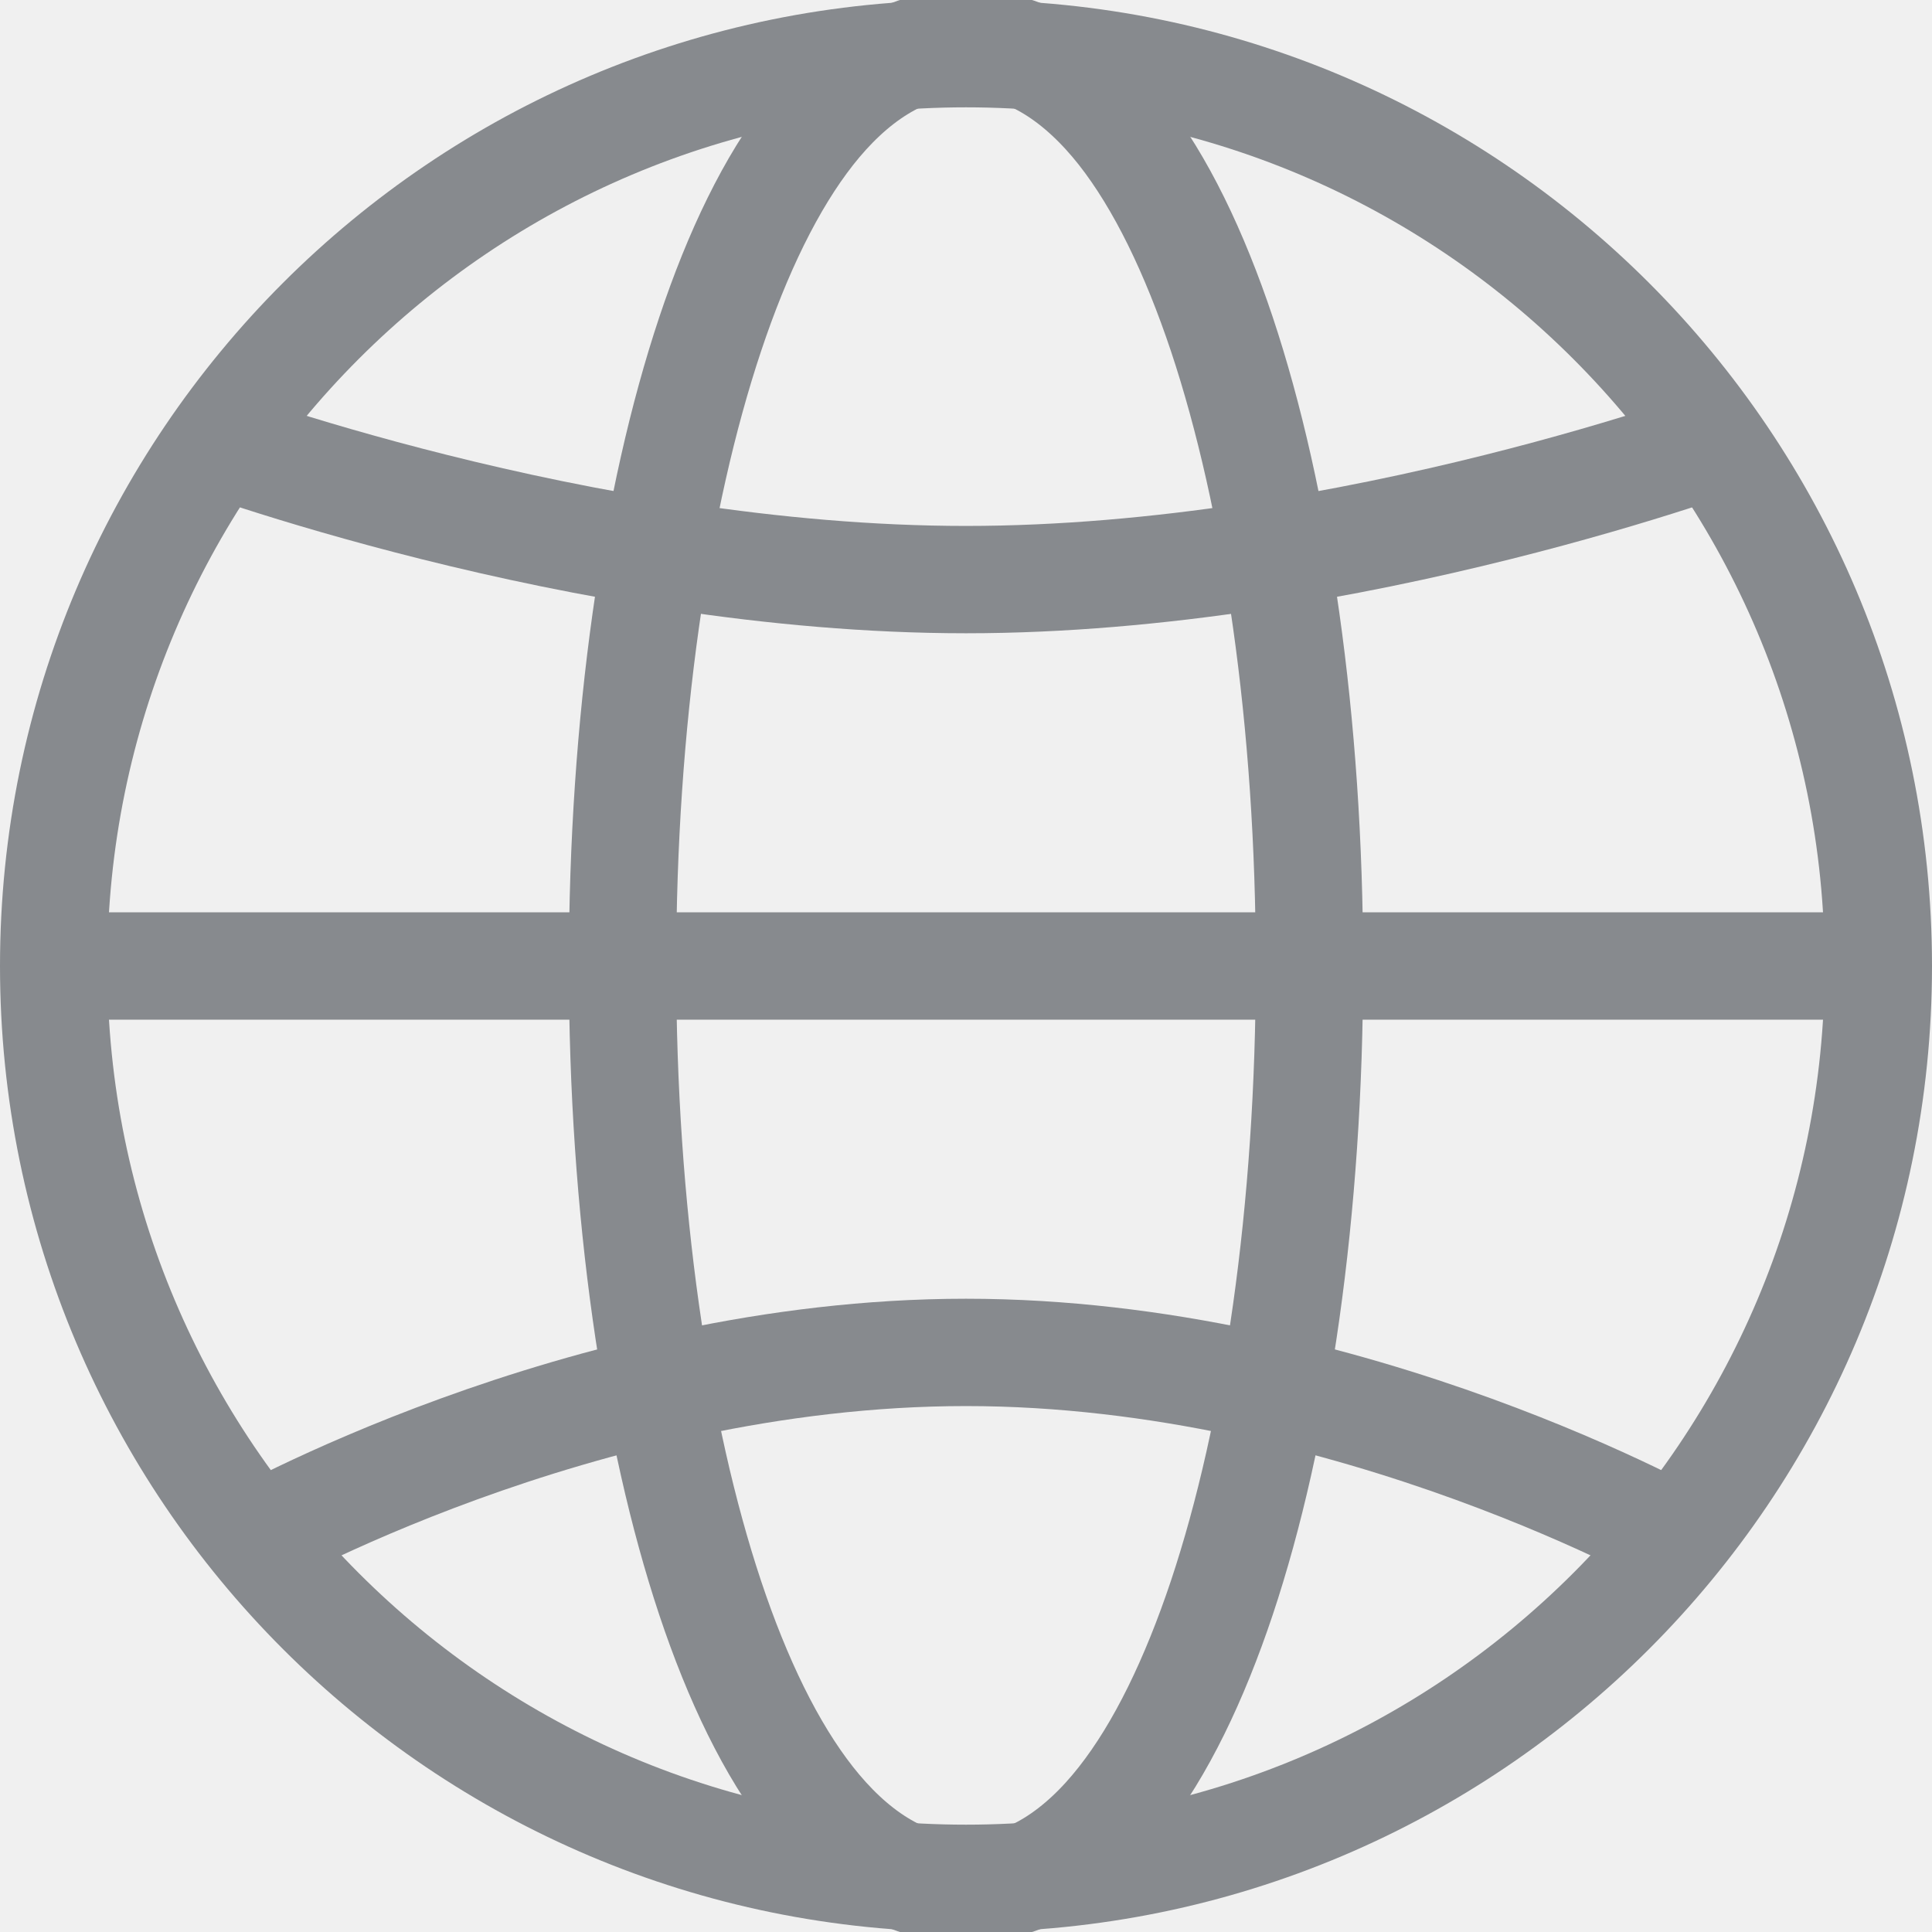
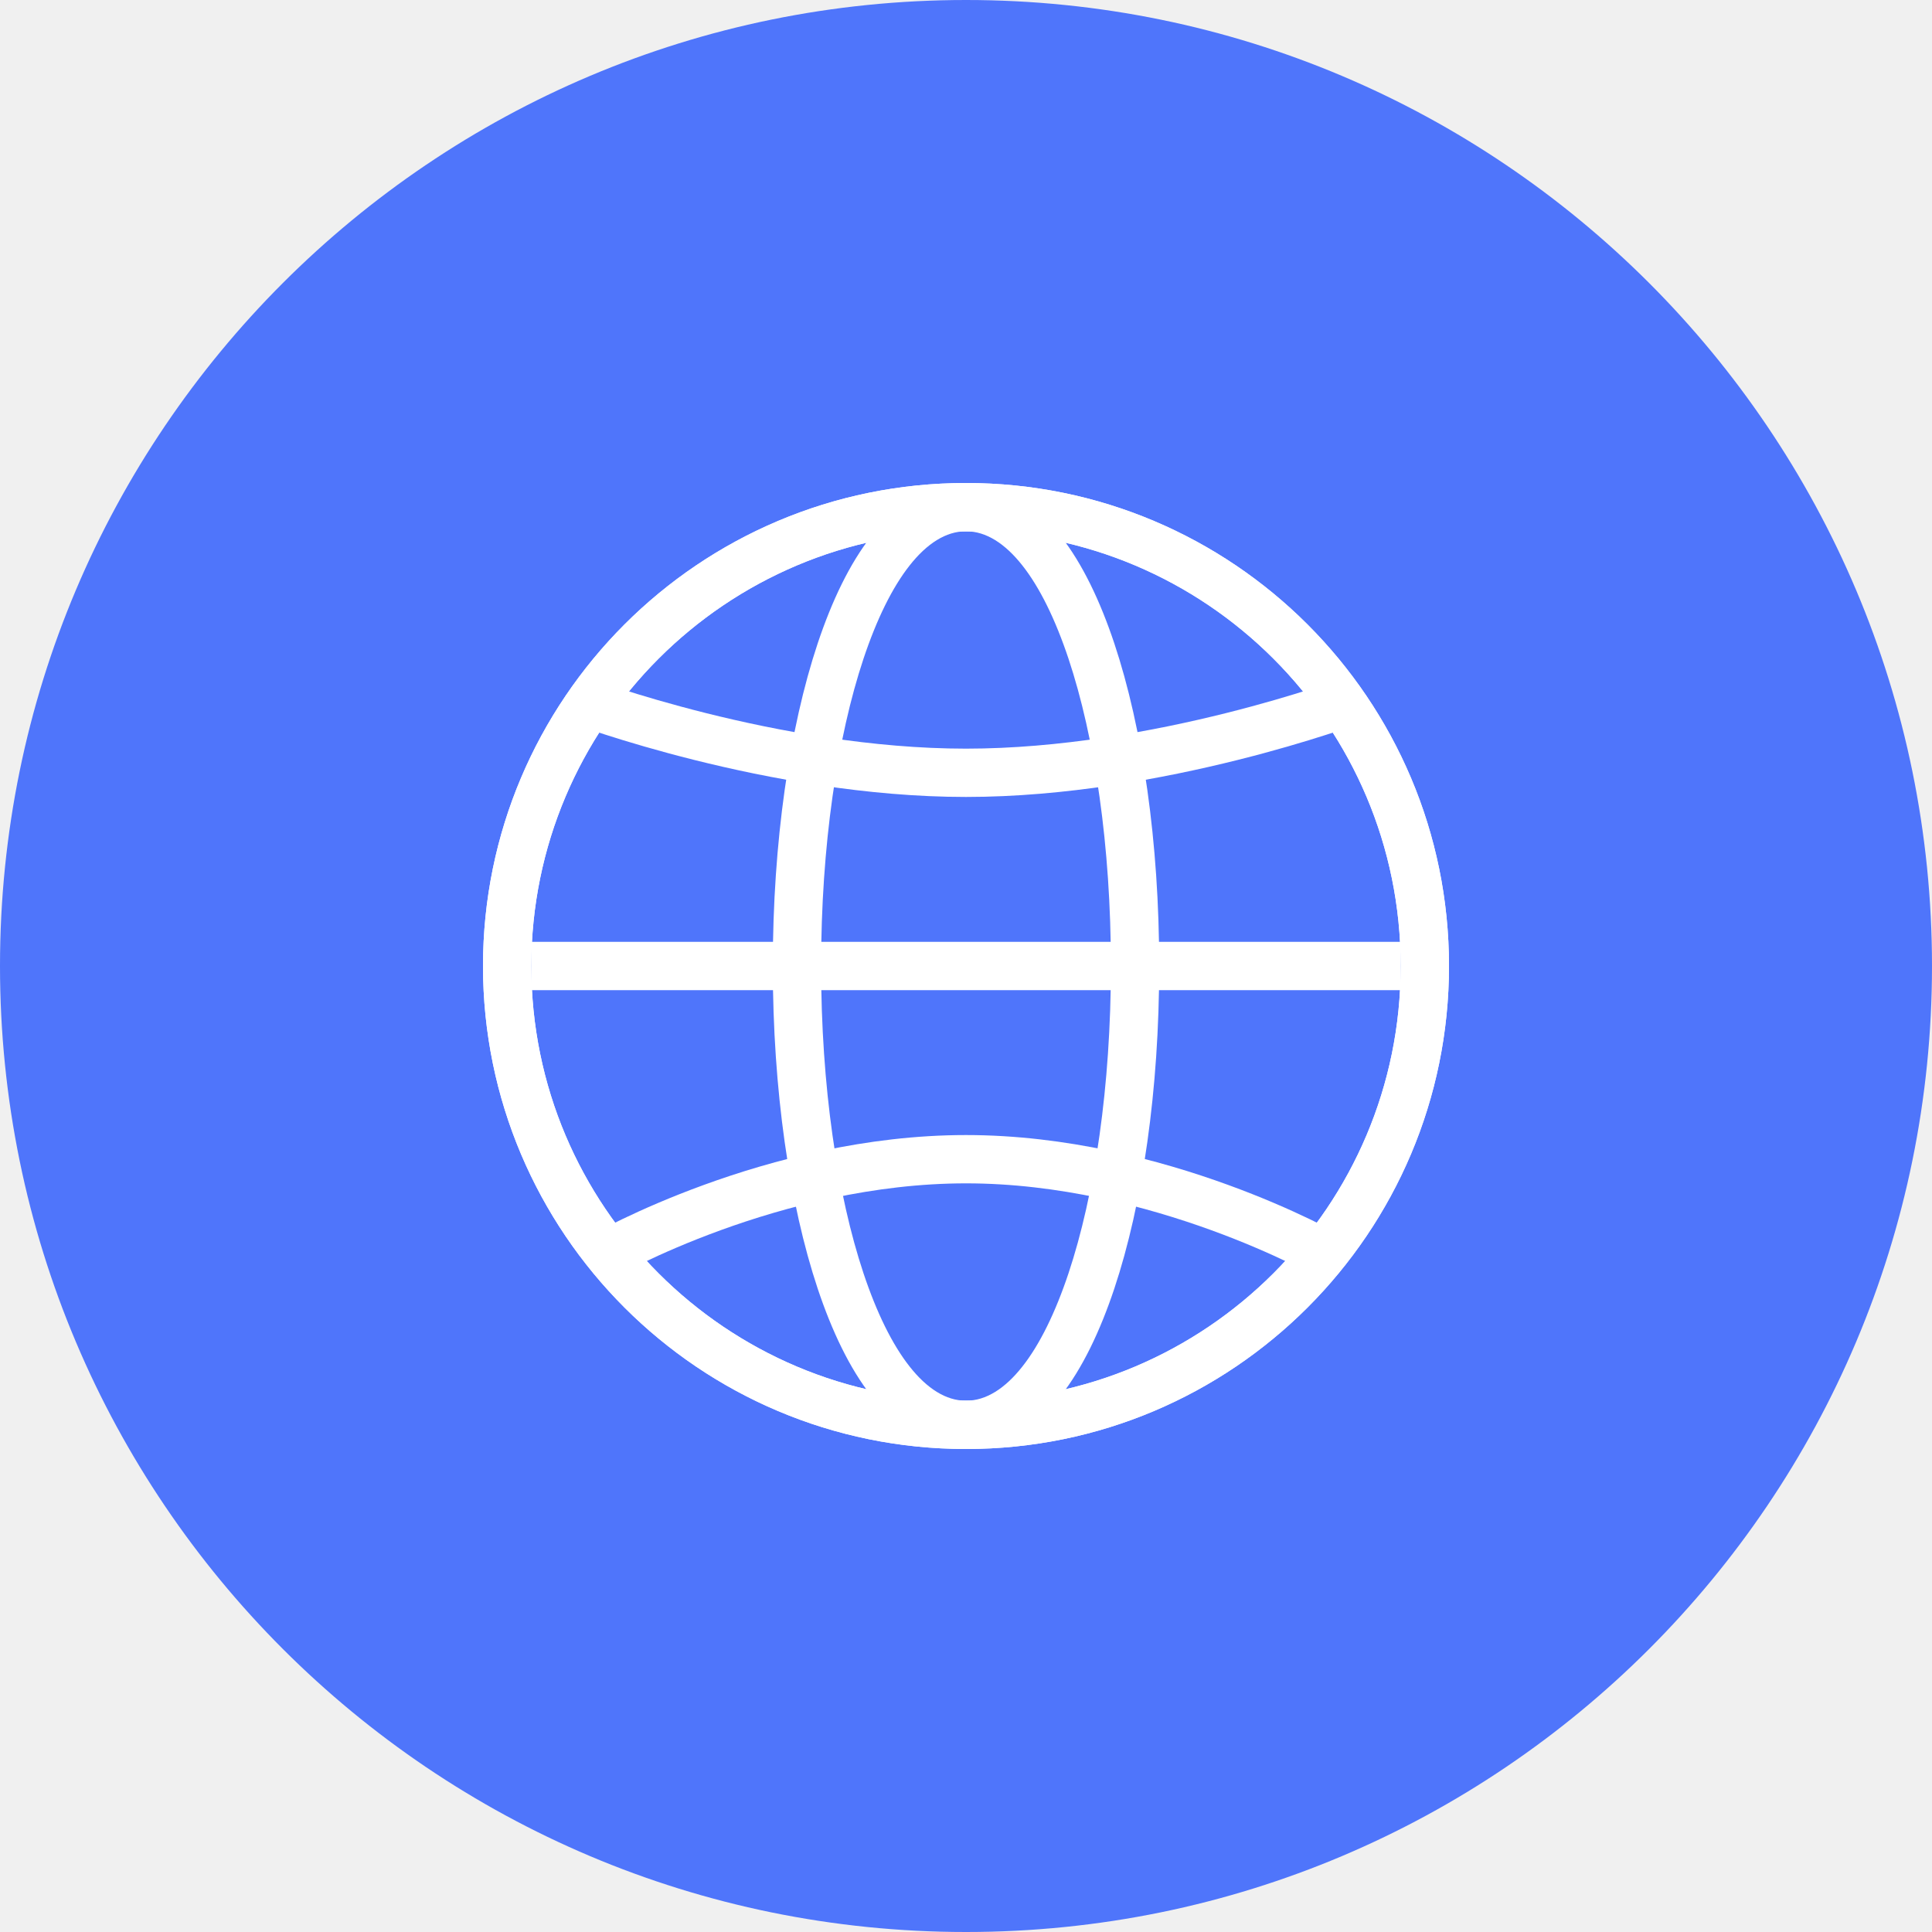
- <svg xmlns="http://www.w3.org/2000/svg" width="18" height="18" viewBox="0 0 18 18" fill="none">
-   <g clip-path="url(#clip0_1832_54975)" stroke="#878A8E">
-     <circle cx="9" cy="9" r="8.5" />
-     <path d="M.9 9h16.2M1.8 4.05S5.4 5.4 9 5.4s7.2-1.35 7.2-1.35m-.45 10.35S12.6 12.6 9 12.6s-6.75 1.8-6.75 1.8" />
-     <path d="M9 17.6c.592 0 1.076-.36 1.444-.828.372-.472.685-1.125.94-1.887.51-1.53.816-3.61.816-5.886 0-2.275-.307-4.356-.816-5.885-.255-.762-.568-1.415-.94-1.888C10.076.76 9.592.4 9 .4s-1.076.36-1.444.827c-.372.473-.686 1.126-.94 1.888-.51 1.529-.816 3.61-.816 5.885 0 2.276.307 4.357.816 5.886.254.762.568 1.415.94 1.887.368.467.852.827 1.444.827z" />
+ <svg xmlns="http://www.w3.org/2000/svg" width="40" height="40" viewBox="0 0 40 40" fill="none">
+   <circle cx="20" cy="20" r="20" fill="#4F75FB" />
+   <g clip-path="url(#clip0_6830_203688)">
+     <circle cx="20" cy="20" r="9.5" stroke="white" />
+     <circle cx="20" cy="20" r="9.5" stroke="white" />
+     <path d="M11 20H20H29M12 14.5C12 14.5 16 16 20 16C24 16 28 14.5 28 14.5M27.5 26C27.5 26 24 24 20 24C16 24 12.5 26 12.5 26" stroke="white" />
+     <path d="M20 29.5C20.633 29.5 21.157 29.115 21.56 28.602C21.969 28.084 22.314 27.366 22.596 26.522C23.16 24.83 23.5 22.524 23.5 20C23.5 17.476 23.16 15.17 22.596 13.478C22.314 12.634 21.969 11.916 21.56 11.398C21.157 10.885 20.633 10.5 20 10.5C19.367 10.5 18.843 10.885 18.44 11.398C18.031 11.916 17.686 12.634 17.404 13.478C16.84 15.17 16.5 17.476 16.5 20C16.5 22.524 16.84 24.83 17.404 26.522C17.686 27.366 18.031 28.084 18.44 28.602C18.843 29.115 19.367 29.5 20 29.5Z" stroke="white" />
  </g>
  <defs>
-     <clipPath id="clip0_1832_54975">
-       <path fill="#fff" d="M0 0h18v18H0z" />
+     <clipPath id="clip0_6830_203688">
+       <rect width="20" height="20" fill="white" transform="translate(10 10.0001)" />
    </clipPath>
  </defs>
</svg>
